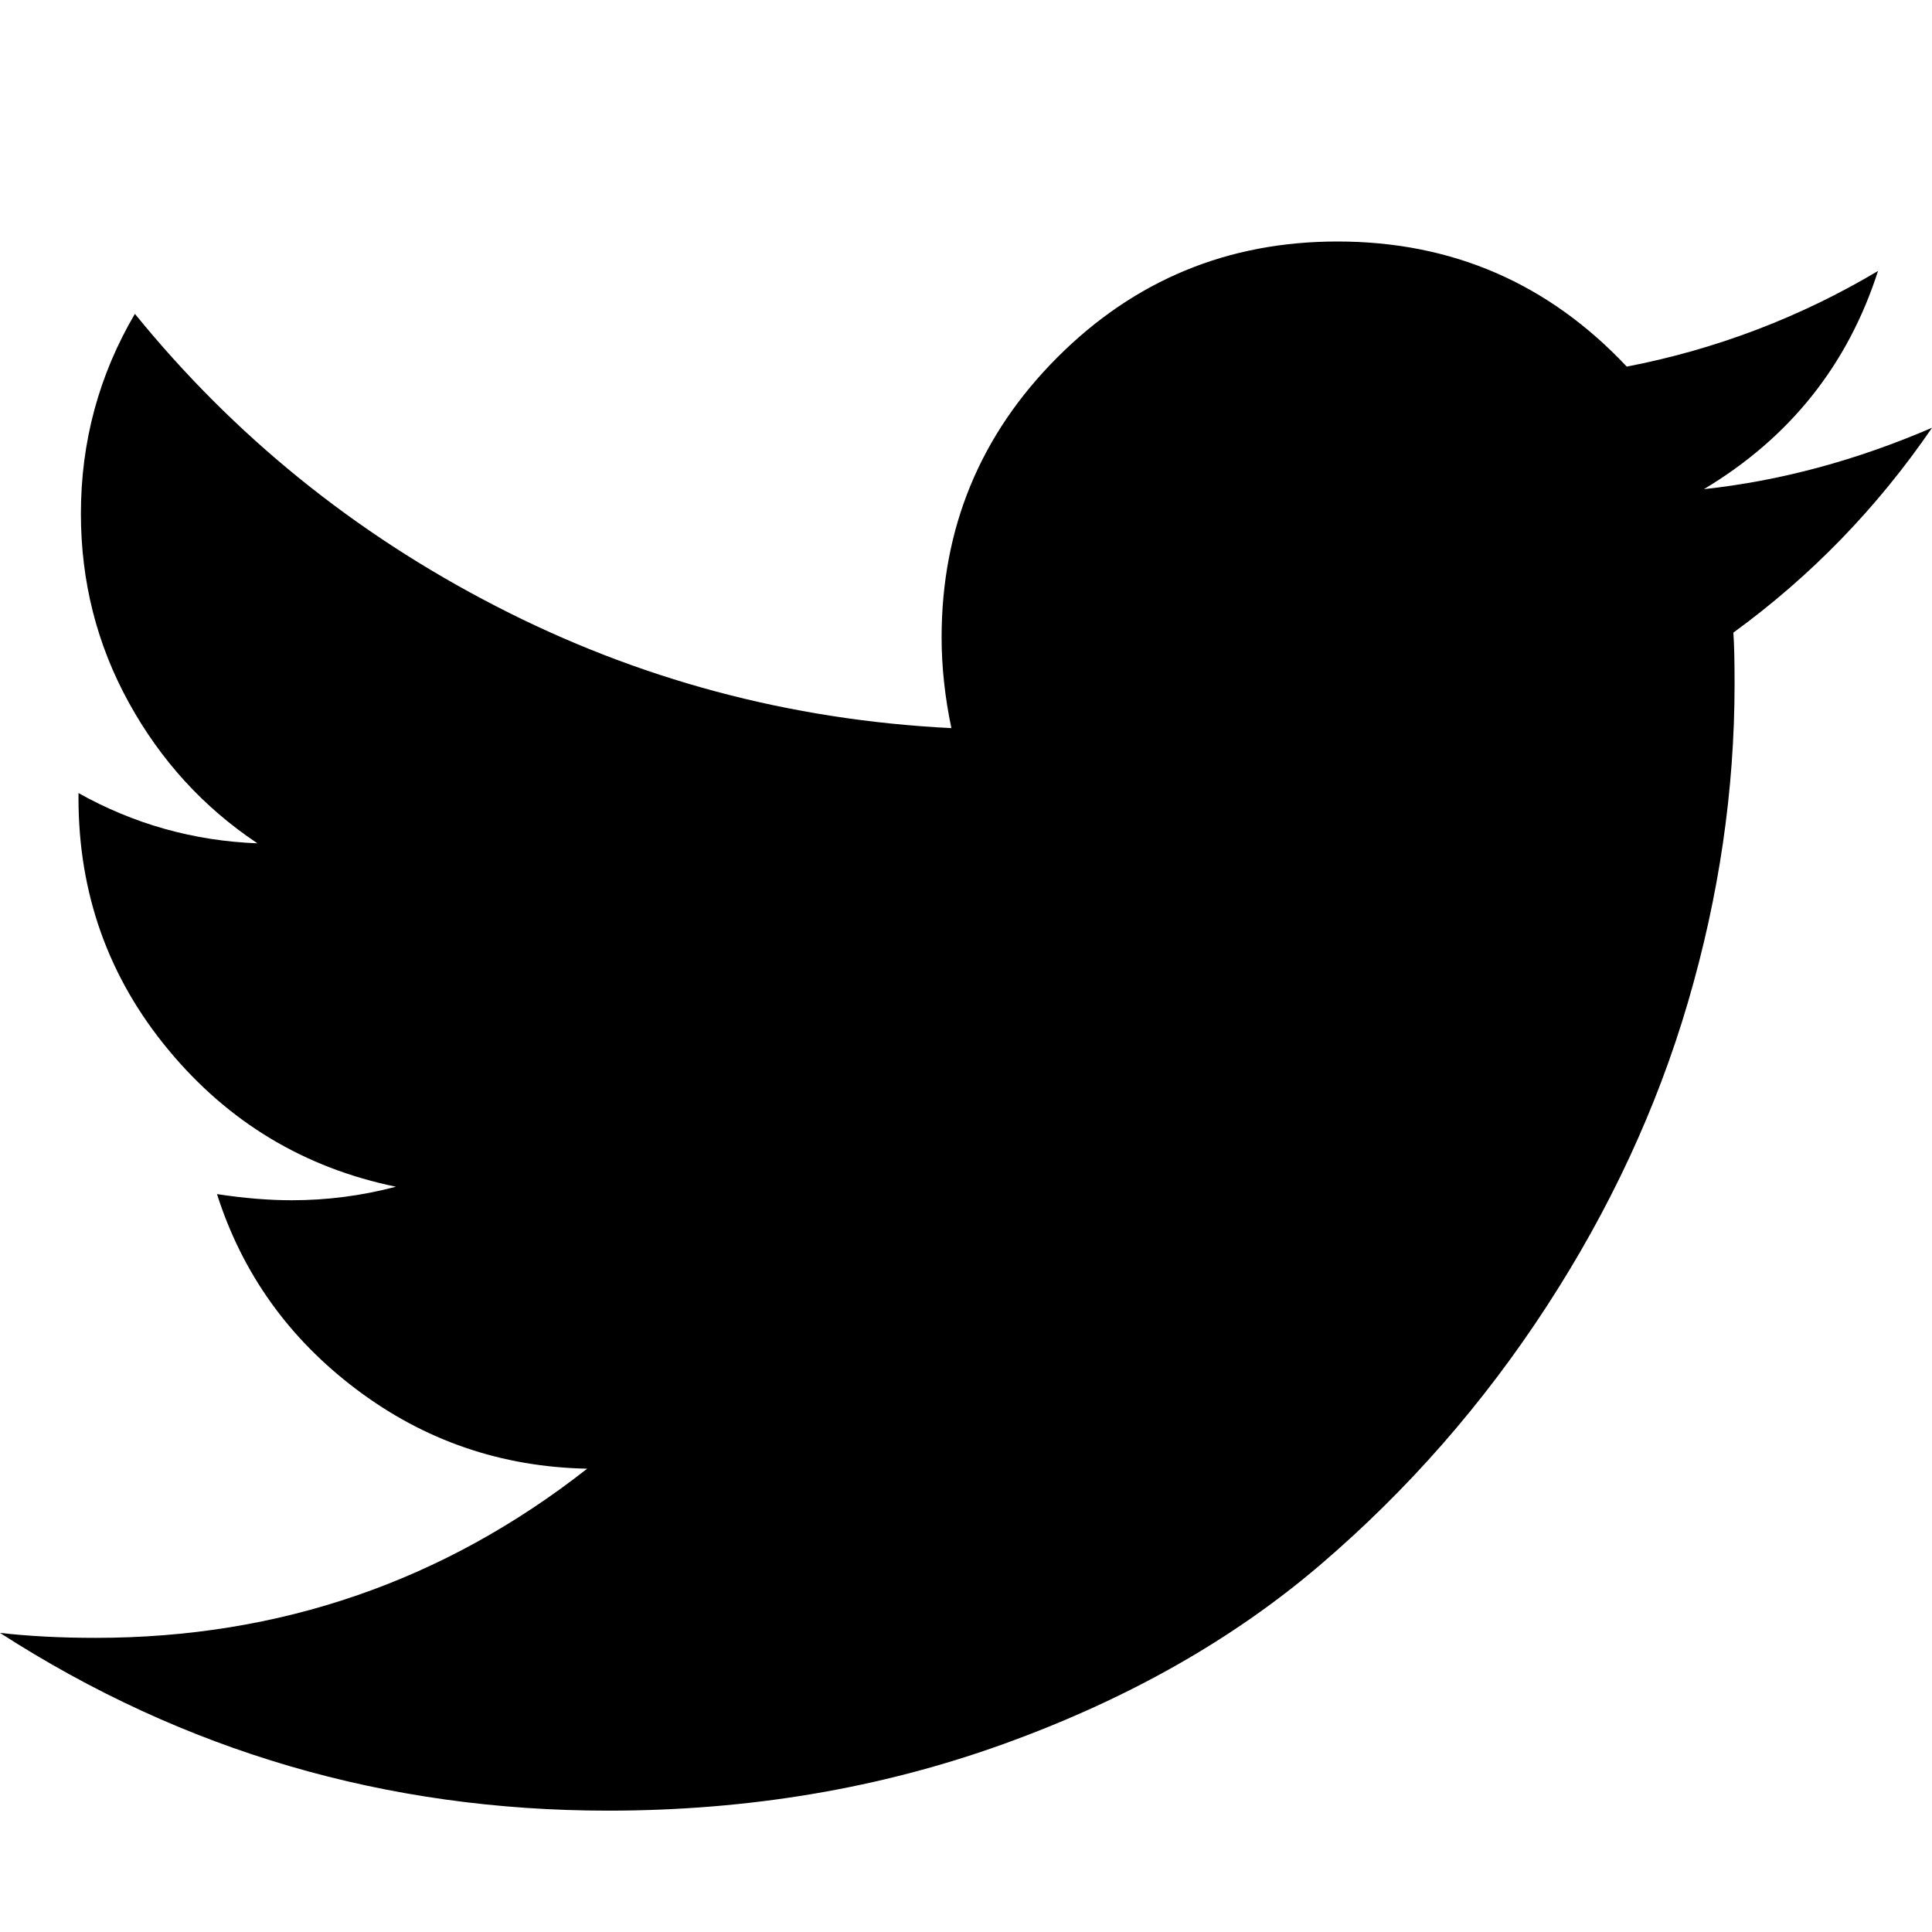
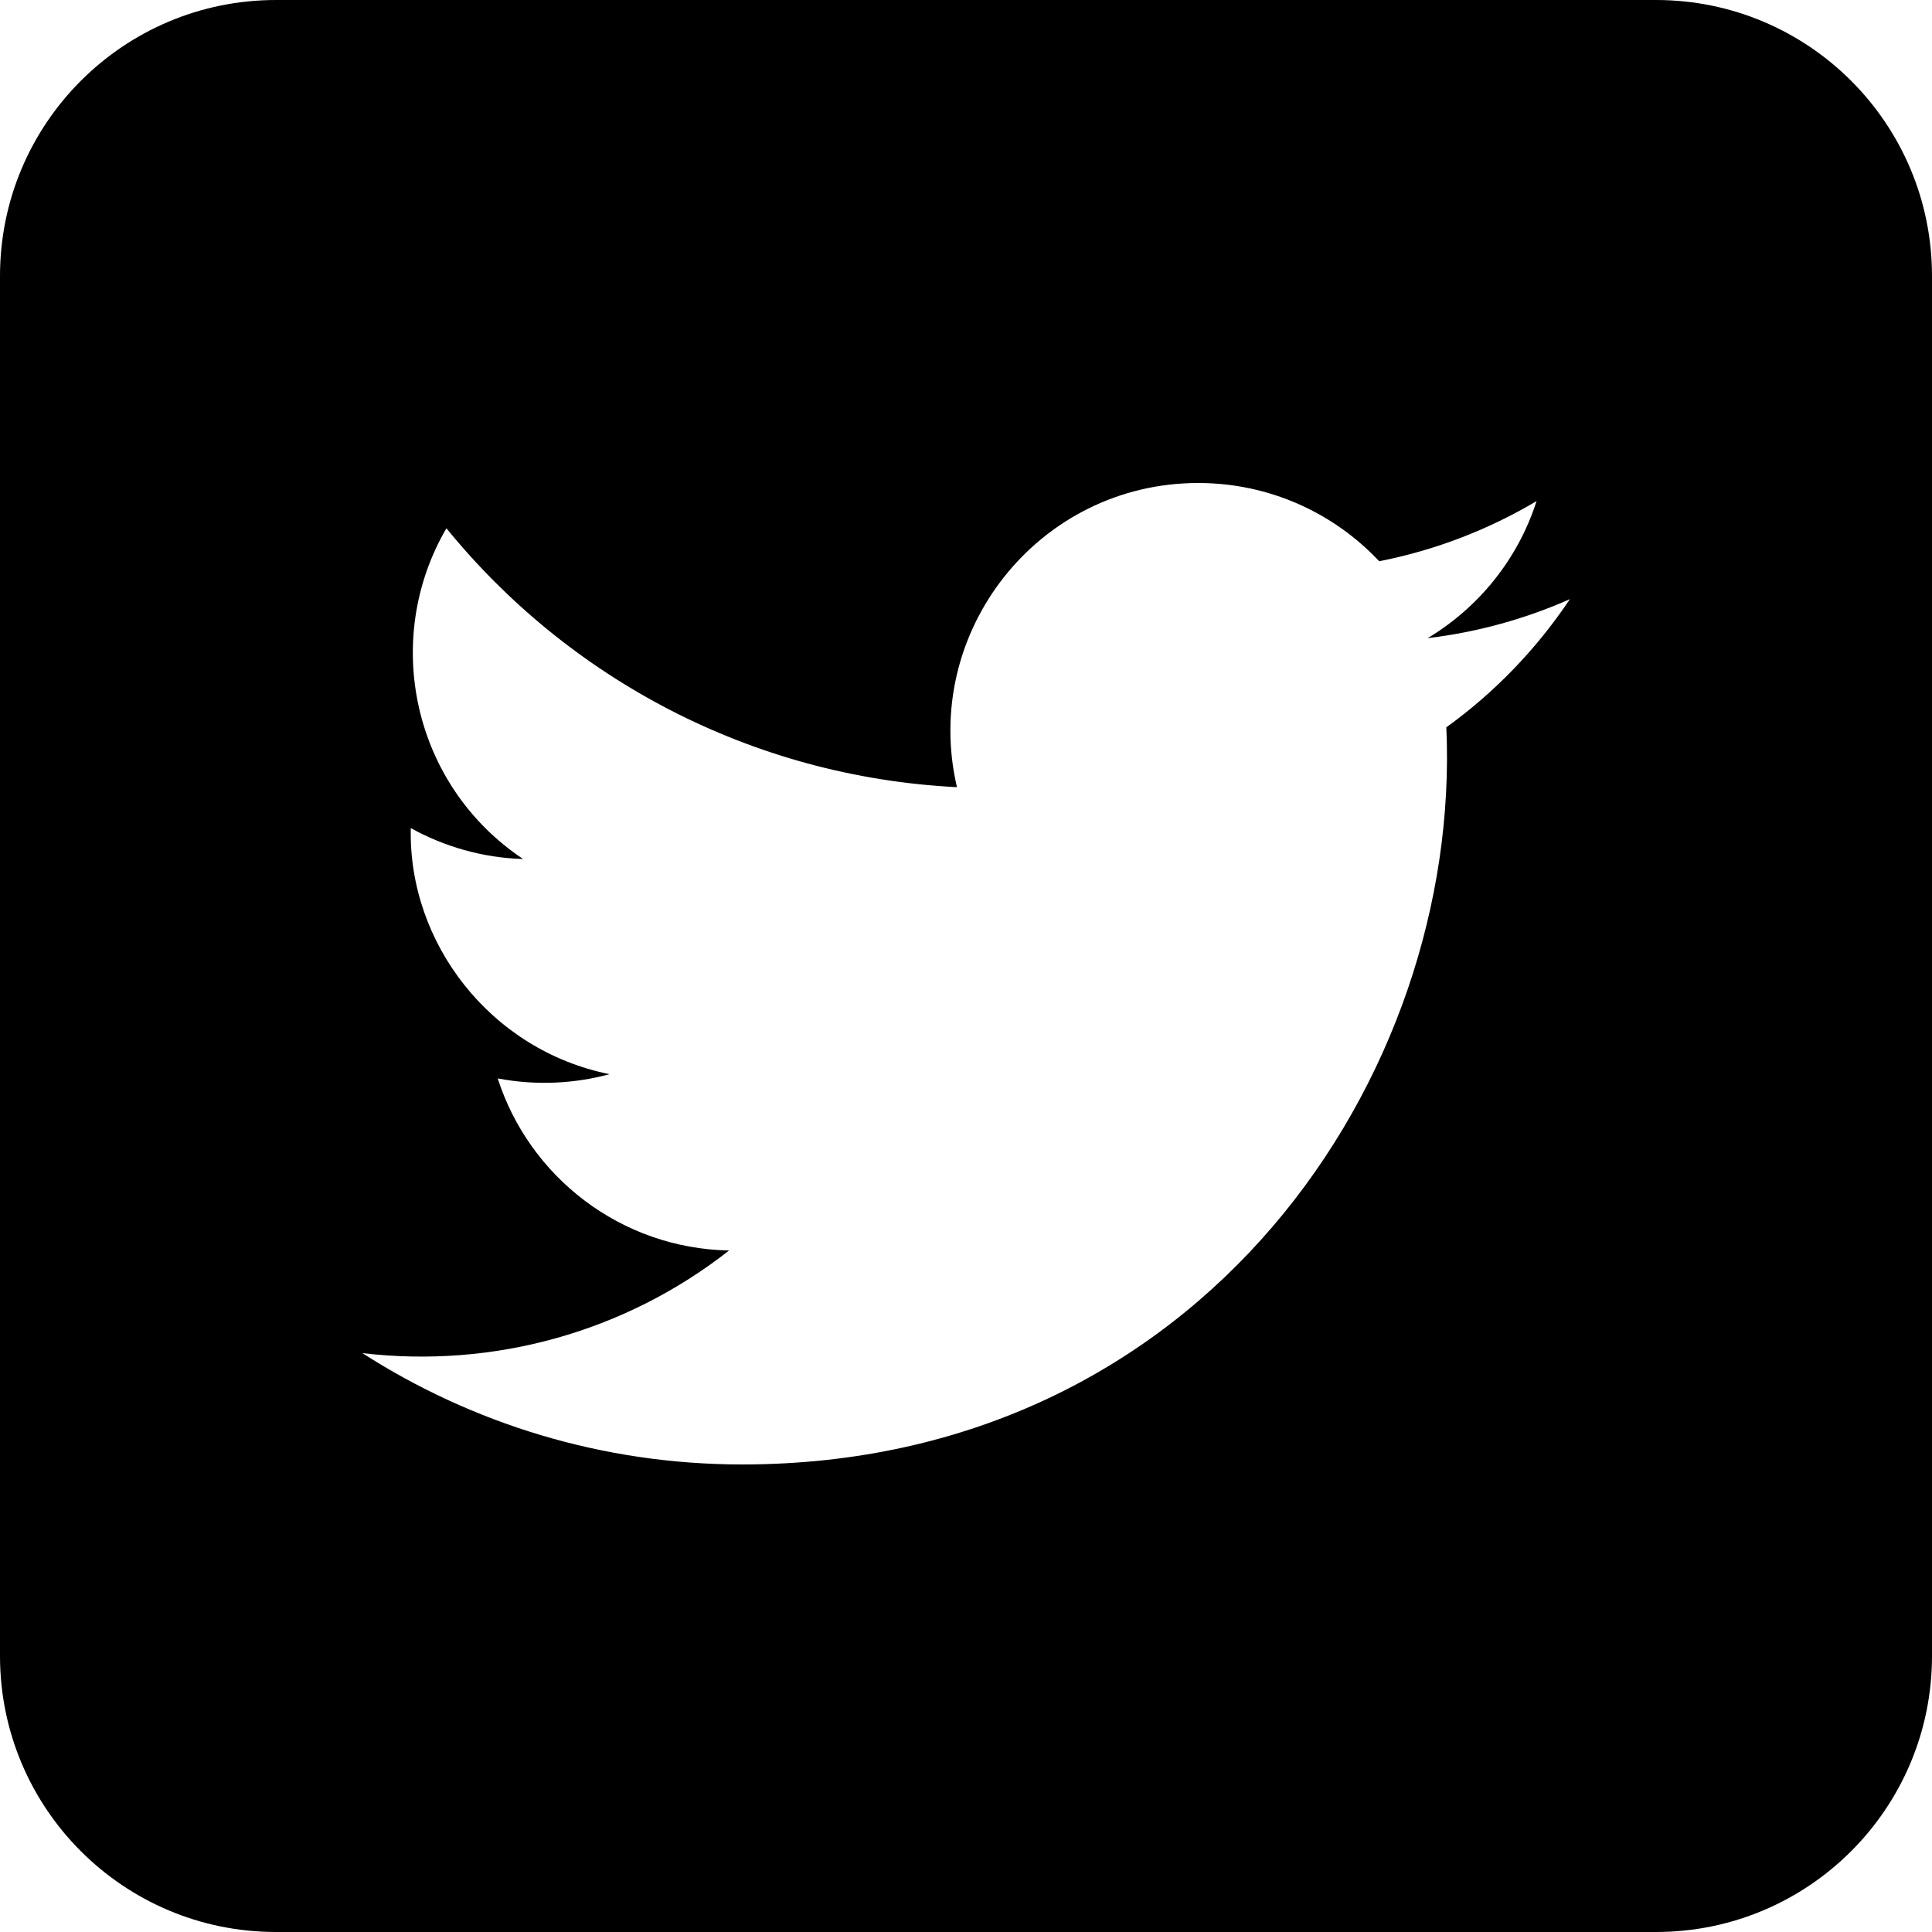
<svg xmlns="http://www.w3.org/2000/svg" id="icon-logo-twitter" viewBox="0 0 16 16">
-   <path d="M16 3.543c-.454.663-1.002 1.228-1.645 1.696.007.095.01.237.01.426 0 .88-.129 1.758-.386 2.635-.257.876-.648 1.717-1.173 2.523-.524.805-1.149 1.518-1.873 2.137-.724.619-1.597 1.113-2.619 1.482-1.022.369-2.115.553-3.279.553-1.834 0-3.513-.491-5.035-1.472.237.027.501.041.792.041 1.523 0 2.88-.467 4.071-1.401-.711-.014-1.347-.232-1.909-.655-.562-.423-.948-.963-1.157-1.619.223.034.43.051.619.051.291 0 .579-.037.863-.112-.758-.156-1.386-.533-1.883-1.132C.898 8.096.65 7.401.65 6.609v-.041c.46.257.954.396 1.482.416-.447-.298-.802-.687-1.066-1.167C.802 5.337.67 4.816.67 4.254c0-.596.149-1.147.447-1.655.819 1.008 1.815 1.816 2.99 2.421 1.174.606 2.432.943 3.772 1.01-.054-.257-.081-.508-.081-.751 0-.907.32-1.68.959-2.32C9.396 2.32 10.169 2 11.076 2c.948 0 1.746.345 2.396 1.036a6.43 6.43 0 0 0 2.081-.792c-.25.778-.731 1.381-1.442 1.807.629-.068 1.259-.237 1.888-.508z" fill-rule="nonzero" />
+   <path d="M2.286 0H13.714C14.977 0 16 1.023 16 2.286V13.714C16 14.977 14.977 16 13.714 16H2.286C1.023 16 0 14.977 0 13.714V2.286C0 1.023 1.023 0 2.286 0zm9.691 6.024c.401-.289.749-.65 1.024-1.062-.368.163-.763.273-1.178.323.424-.254.749-.656.902-1.135-.396.235-.835.406-1.303.498C11.047 4.249 10.514 4 9.923 4 8.599 4 7.626 5.236 7.925 6.519c-1.705-.086-3.217-.902-4.228-2.144-.538.922-.279 2.129.635 2.739-.336-.01-.653-.103-.93-.256-.022.95.659 1.839 1.646 2.038-.289.078-.605.096-.926.035.261.815 1.019 1.408 1.916 1.425-.862.676-1.949.978-3.037.85.908.582 1.986.922 3.145.922 3.809 0 5.961-3.217 5.832-6.103z" fill-rule="evenodd" />
</svg>
